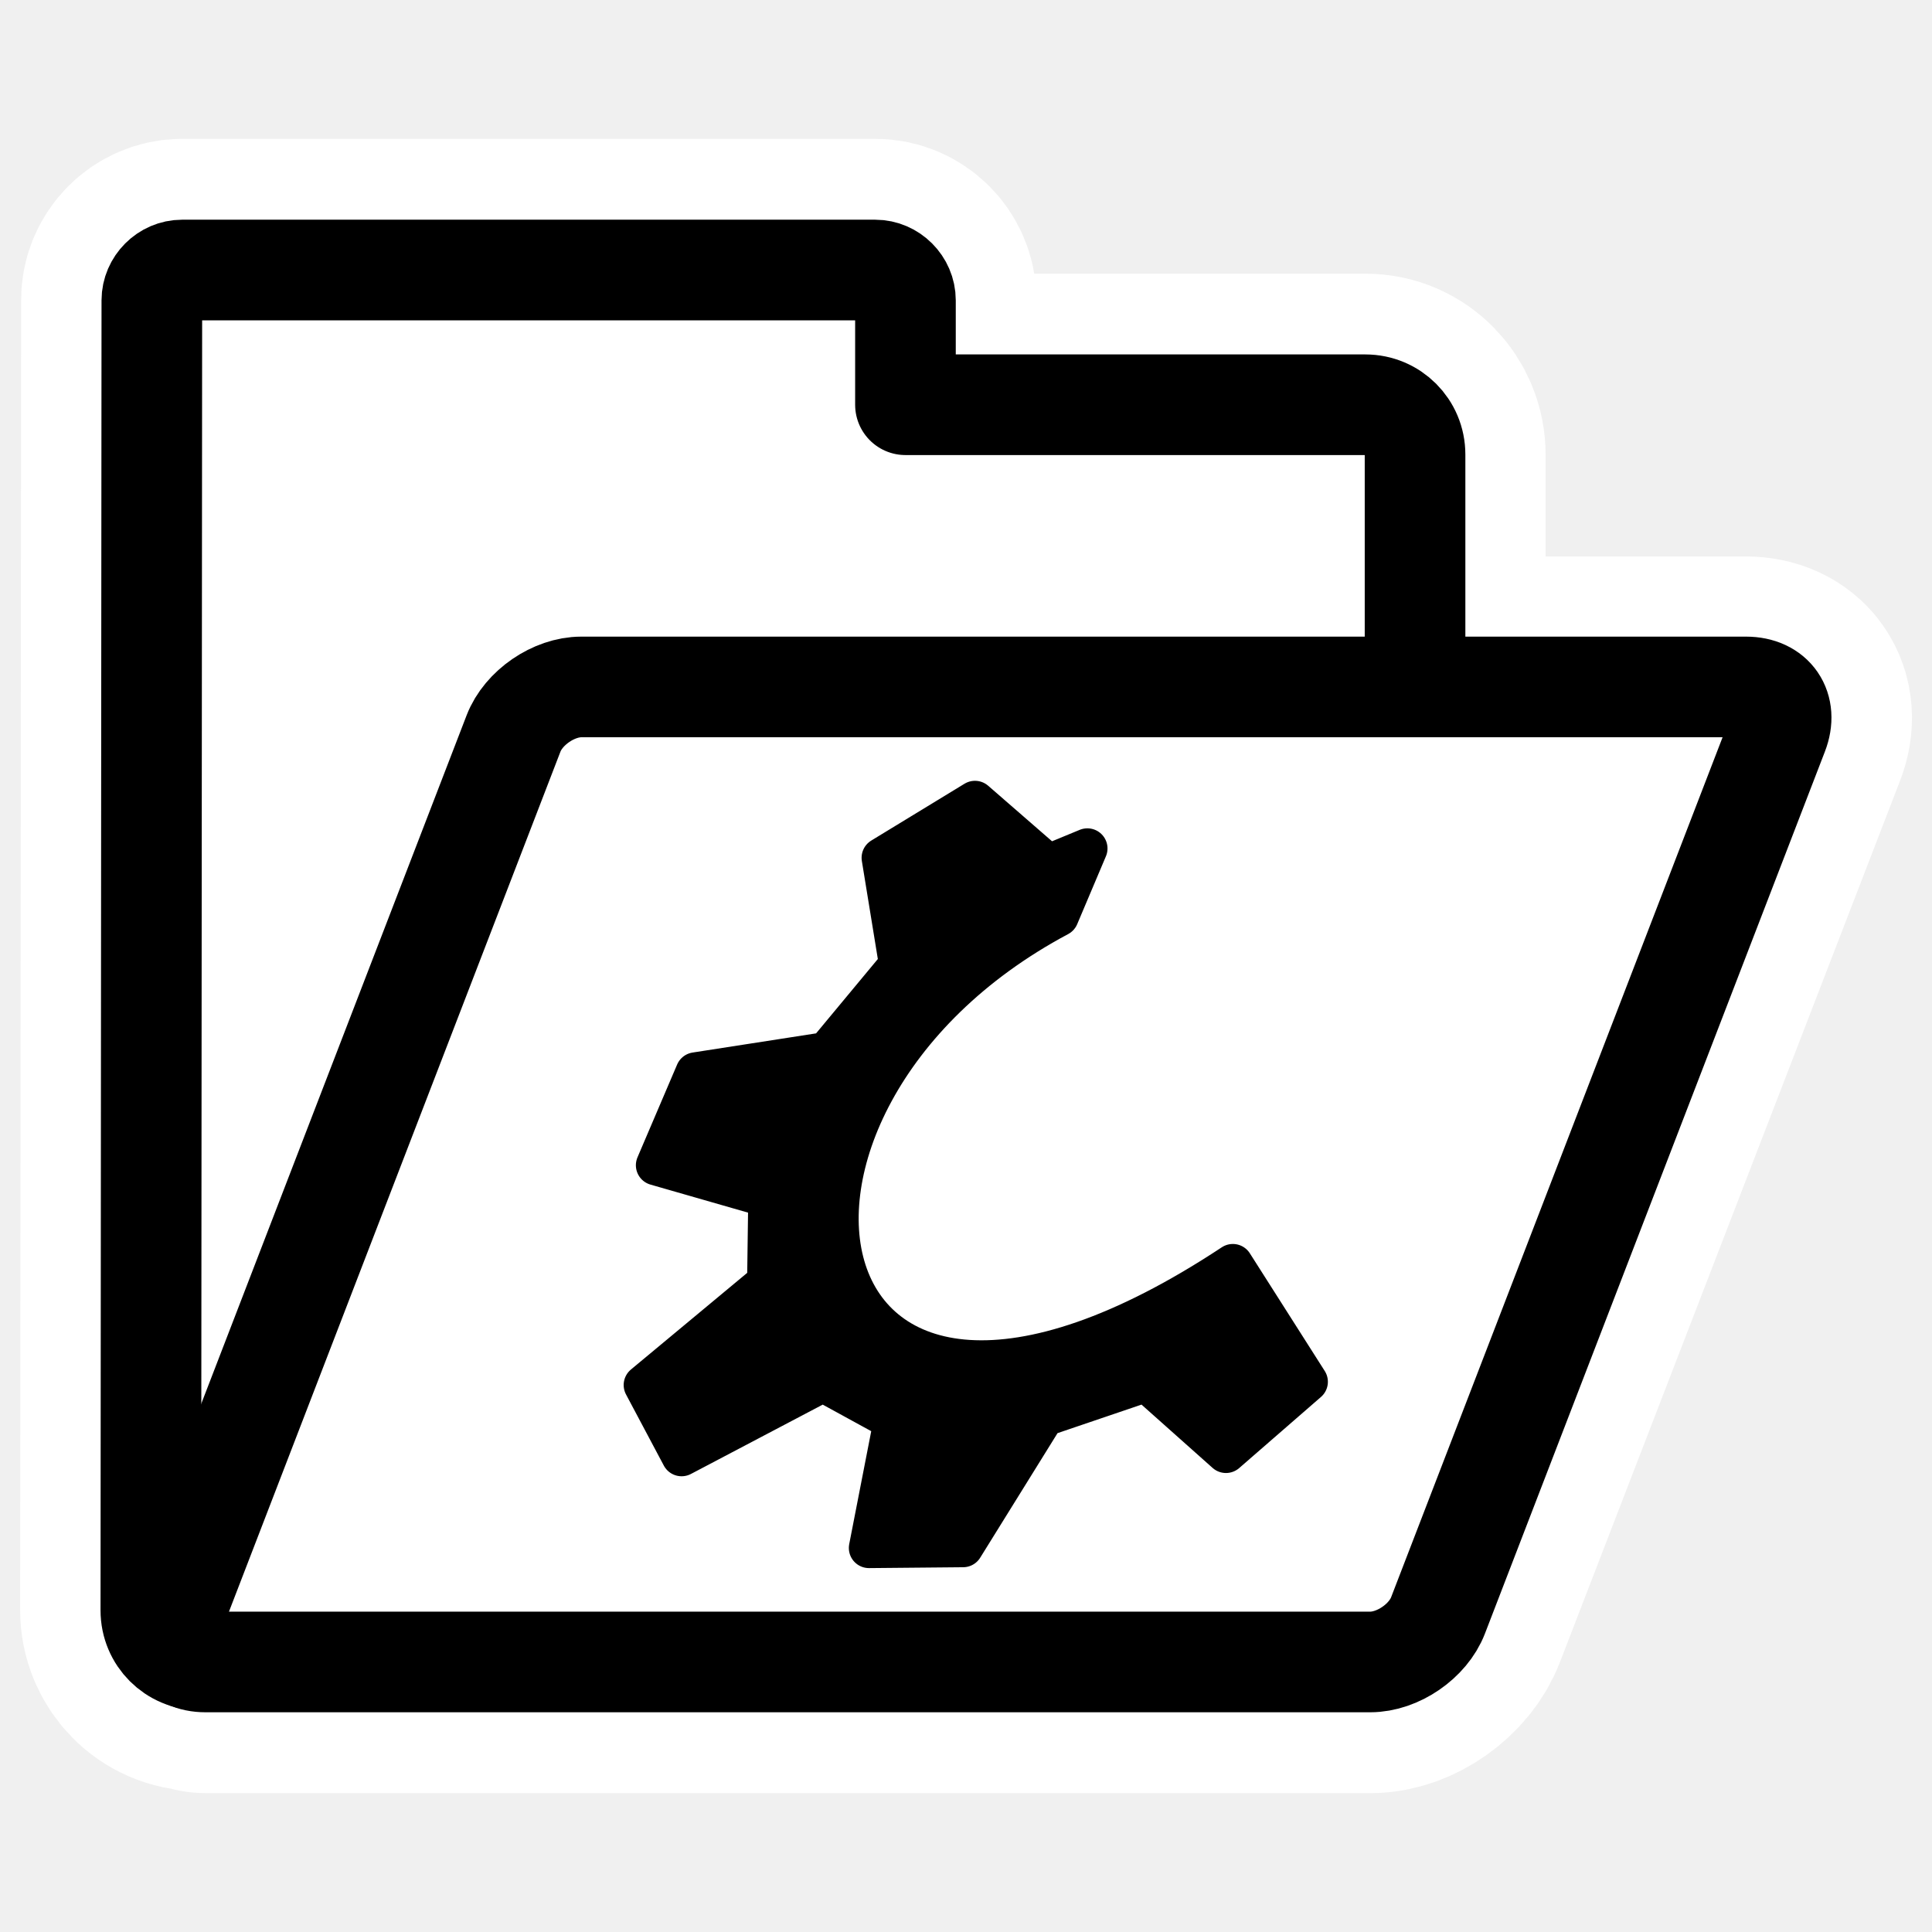
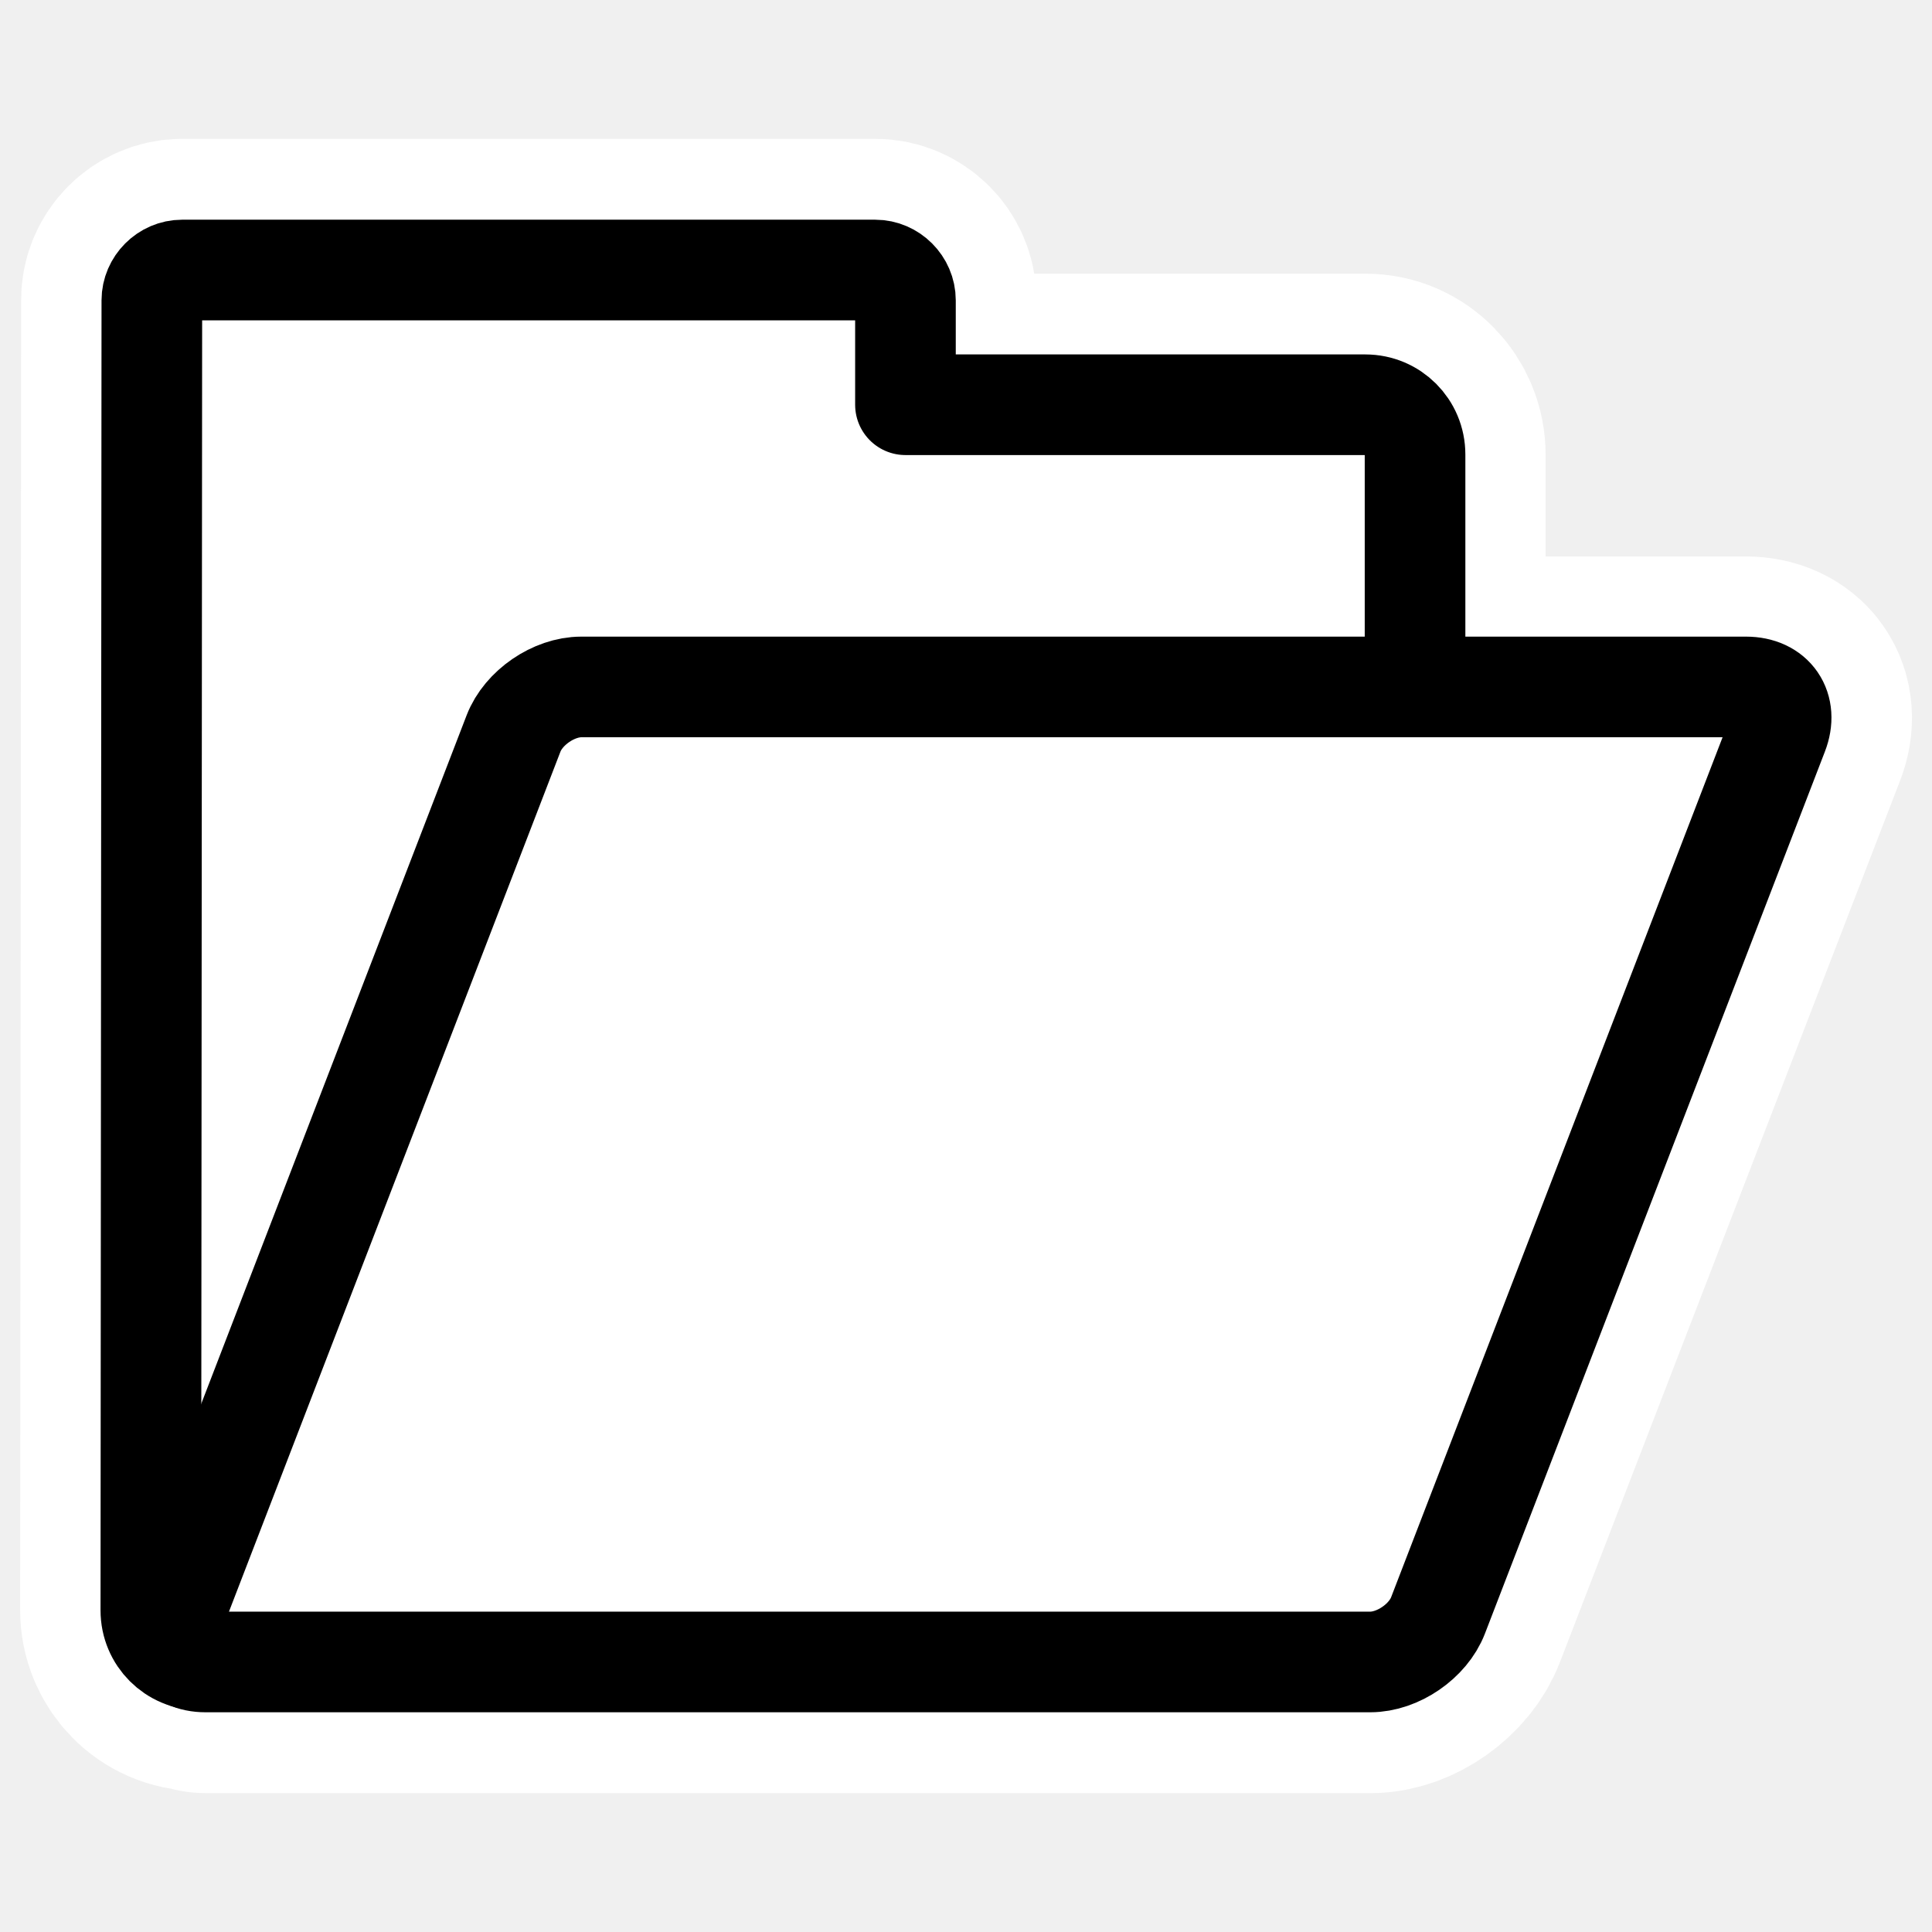
<svg xmlns="http://www.w3.org/2000/svg" xmlns:xlink="http://www.w3.org/1999/xlink" height="60" width="60" _SVGFile__filename="oldscale/filesystems/folder_grey_open.svg" version="1.0" y="0" x="0" id="svg1">
  <defs id="defs3">
    <linearGradient id="linearGradient900">
      <stop style="stop-color: #000000;stop-opacity: 1.0;" id="stop901" offset="0" />
      <stop style="stop-color:#ffffff;stop-opacity:1;" id="stop902" offset="1" />
    </linearGradient>
    <linearGradient xlink:href="#linearGradient900" id="linearGradient903" />
    <linearGradient xlink:href="#linearGradient900" id="linearGradient904" />
    <linearGradient xlink:href="#linearGradient900" id="linearGradient905" />
    <linearGradient xlink:href="#linearGradient900" id="linearGradient906" />
    <linearGradient xlink:href="#linearGradient900" id="linearGradient907" />
  </defs>
  <path style="font-size:12;fill:none;fill-opacity:1;fill-rule:evenodd;stroke:#ffffff;stroke-width:8.125;stroke-linejoin:round;stroke-miterlimit:4;stroke-opacity:1;" d="M 5.656,8.375 C 5.146,8.375 4.719,8.802 4.719,9.312 L 4.688,50 C 4.687,50.857 5.361,51.562 6.219,51.562 C 6.23,51.564 6.239,51.561 6.25,51.562 C 6.304,51.568 6.317,51.625 6.375,51.625 L 42.562,51.625 C 43.42,51.625 44.348,50.956 44.656,50.156 L 55.219,22.781 C 55.527,21.981 55.076,21.344 54.219,21.344 L 43.938,21.344 L 43.938,14.125 C 43.938,13.268 43.264,12.562 42.406,12.562 L 28.125,12.562 L 28.125,9.312 C 28.125,8.802 27.698,8.375 27.188,8.375 L 5.656,8.375 z " id="path1103" />
  <g id="g1098" transform="translate(0.29864,-1.477342)">
    <path style="font-size:12;fill:#ffffff;fill-opacity:1;fill-rule:evenodd;stroke:#000000;stroke-width:3.125;stroke-linejoin:round;stroke-opacity:1" d="M 5.356,9.863 C 4.846,9.863 4.417,10.293 4.417,10.803 L 4.386,51.489 C 4.386,52.346 5.075,53.035 5.932,53.035 L 42.101,53.035 C 42.958,53.035 43.647,52.346 43.647,51.489 L 43.647,15.593 C 43.647,14.736 42.958,14.047 42.101,14.047 L 27.821,14.047 L 27.821,10.803 C 27.821,10.293 27.392,9.863 26.882,9.863 L 5.356,9.863 z " id="path938" />
    <path style="font-size:12;fill:#ffffff;fill-opacity:1;fill-rule:evenodd;stroke:#000000;stroke-width:3.125;stroke-linejoin:round;stroke-opacity:1" d="M 17.754,22.811 C 16.897,22.811 15.958,23.455 15.65,24.255 L 5.092,51.647 C 4.784,52.447 5.226,53.091 6.083,53.091 L 42.256,53.091 C 43.113,53.091 44.052,52.447 44.36,51.647 L 54.918,24.255 C 55.227,23.455 54.785,22.811 53.927,22.811 L 17.754,22.811 z " id="rect922" />
-     <path style="font-size:12;fill:#000000;fill-opacity:1;fill-rule:evenodd;stroke:#000000;stroke-width:1.25;stroke-linecap:round;stroke-linejoin:round;stroke-opacity:1" d="M 19.695,44.49 L 20.869,46.699 L 25.258,44.39 L 27.459,45.595 L 26.688,49.551 L 29.611,49.524 L 32.131,45.465 L 35.296,44.39 L 37.775,46.598 L 40.315,44.39 L 37.989,40.735 C 24.208,49.84 21.568,35.806 32.579,29.935 L 33.471,27.827 L 32.255,28.329 L 29.98,26.351 L 27.084,28.116 L 27.626,31.441 L 25.375,34.151 L 21.305,34.783 L 20.074,37.665 L 23.564,38.668 L 23.528,41.303 L 19.695,44.49 z " id="path705" />
  </g>
</svg>
